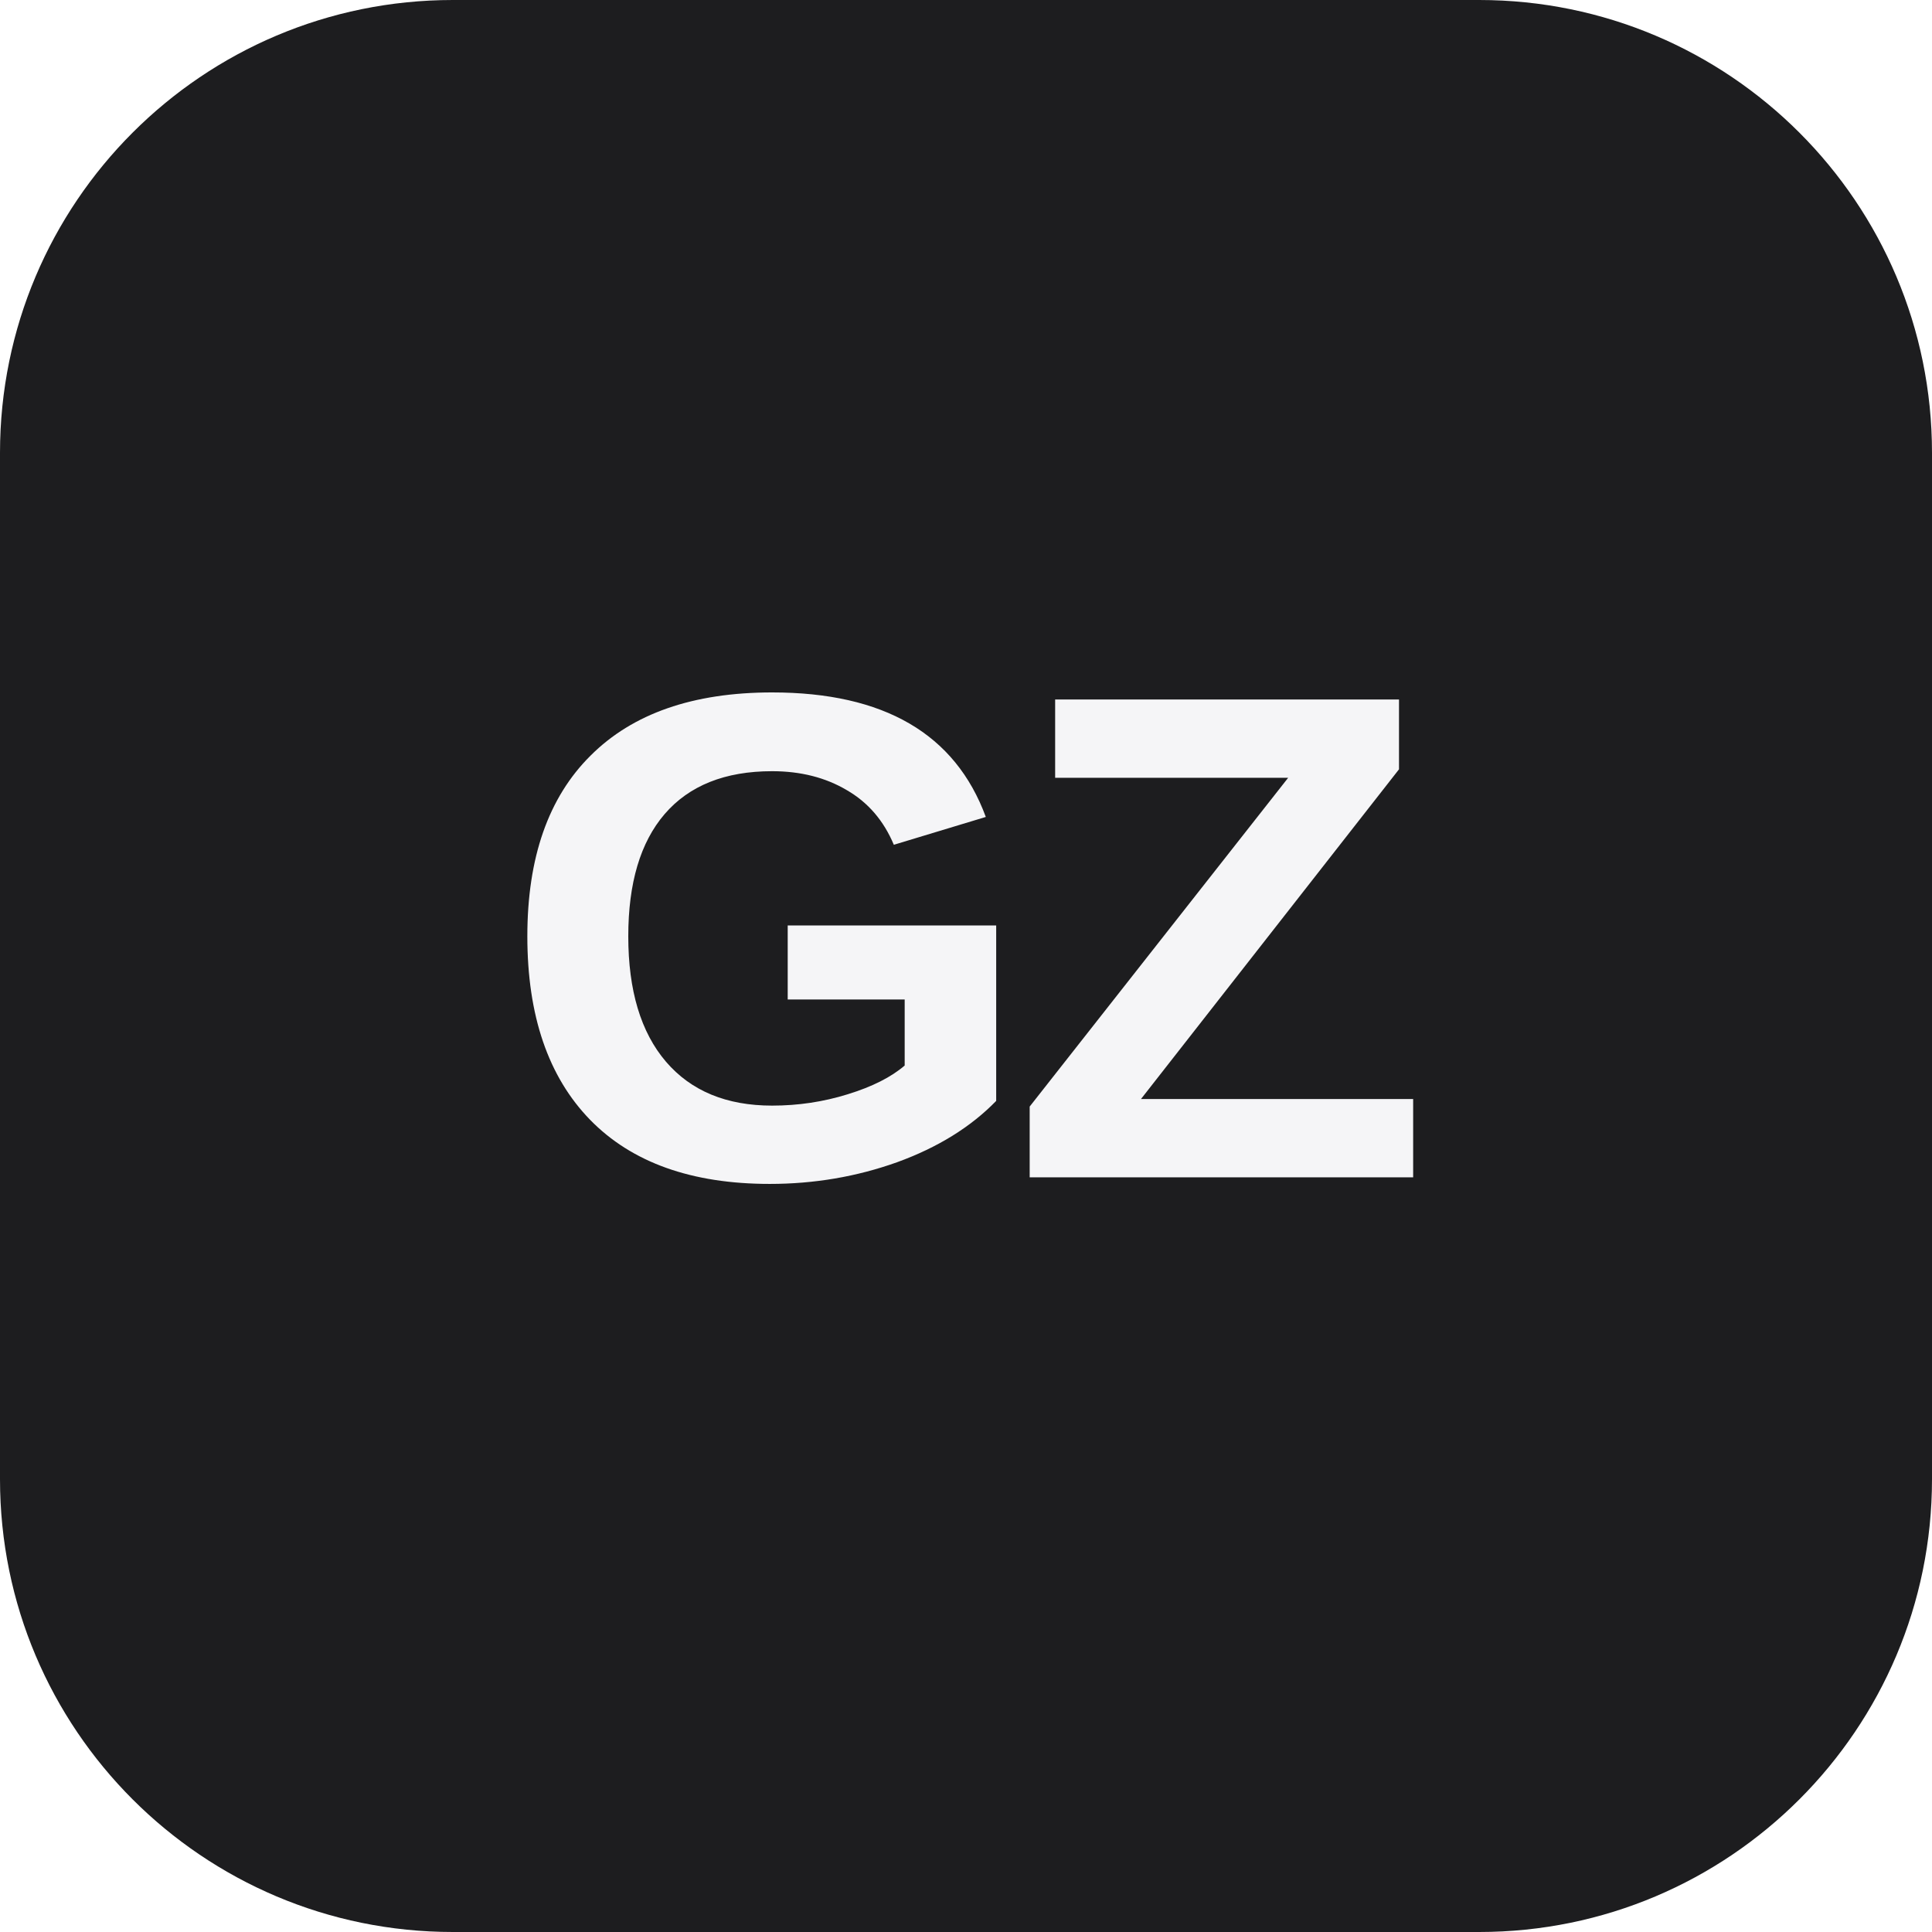
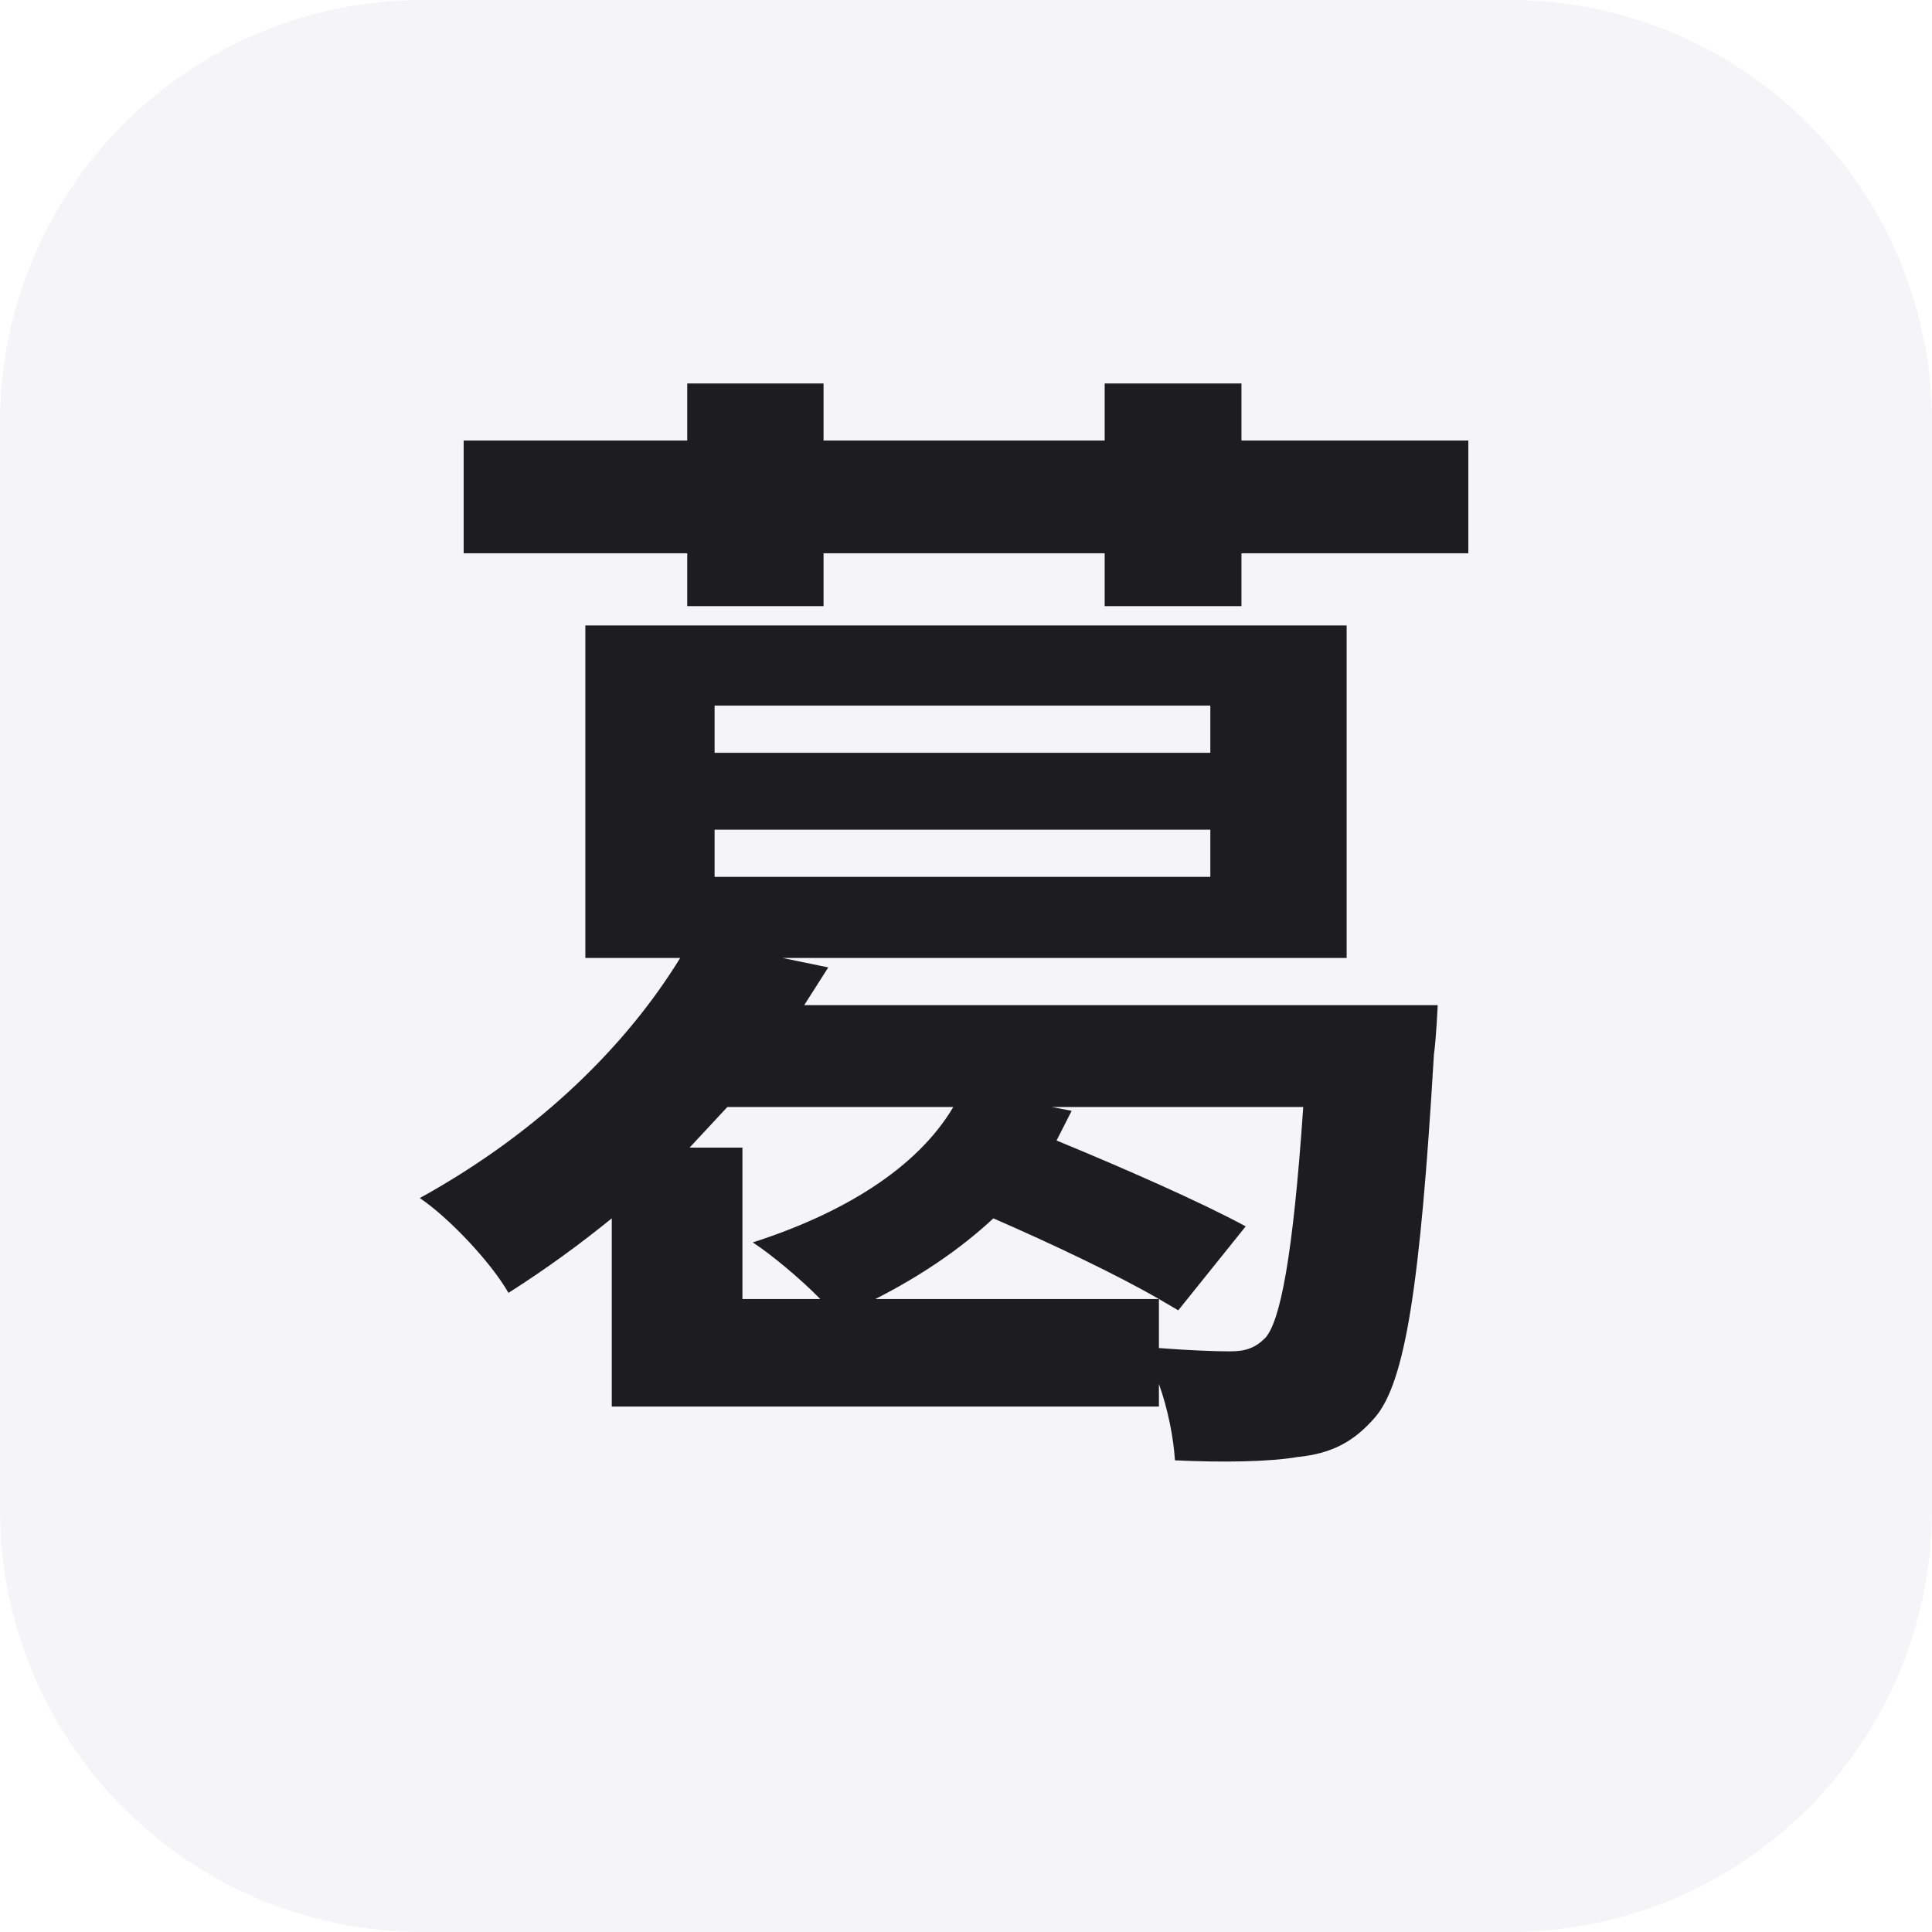
<svg xmlns="http://www.w3.org/2000/svg" width="64" height="64" viewBox="0 0 64 64">
-   <rect width="64" height="64" rx="15" fill="#1d1d1f" />
-   <text x="32" y="39" text-anchor="middle" fill="#f5f5f7" font-family="-apple-system,BlinkMacSystemFont,Helvetica Neue,Arial,sans-serif" font-size="23" font-weight="600" letter-spacing="-1">GZ</text>
+   <rect width="64" height="64" rx="14" fill="#f5f5f7" />
+   <text x="32" y="45" text-anchor="middle" fill="#1d1d1f" font-family="PingFang SC,Hiragino Sans GB,Noto Sans CJK SC,Arial,sans-serif" font-size="38" font-weight="600">葛</text>
</svg>
